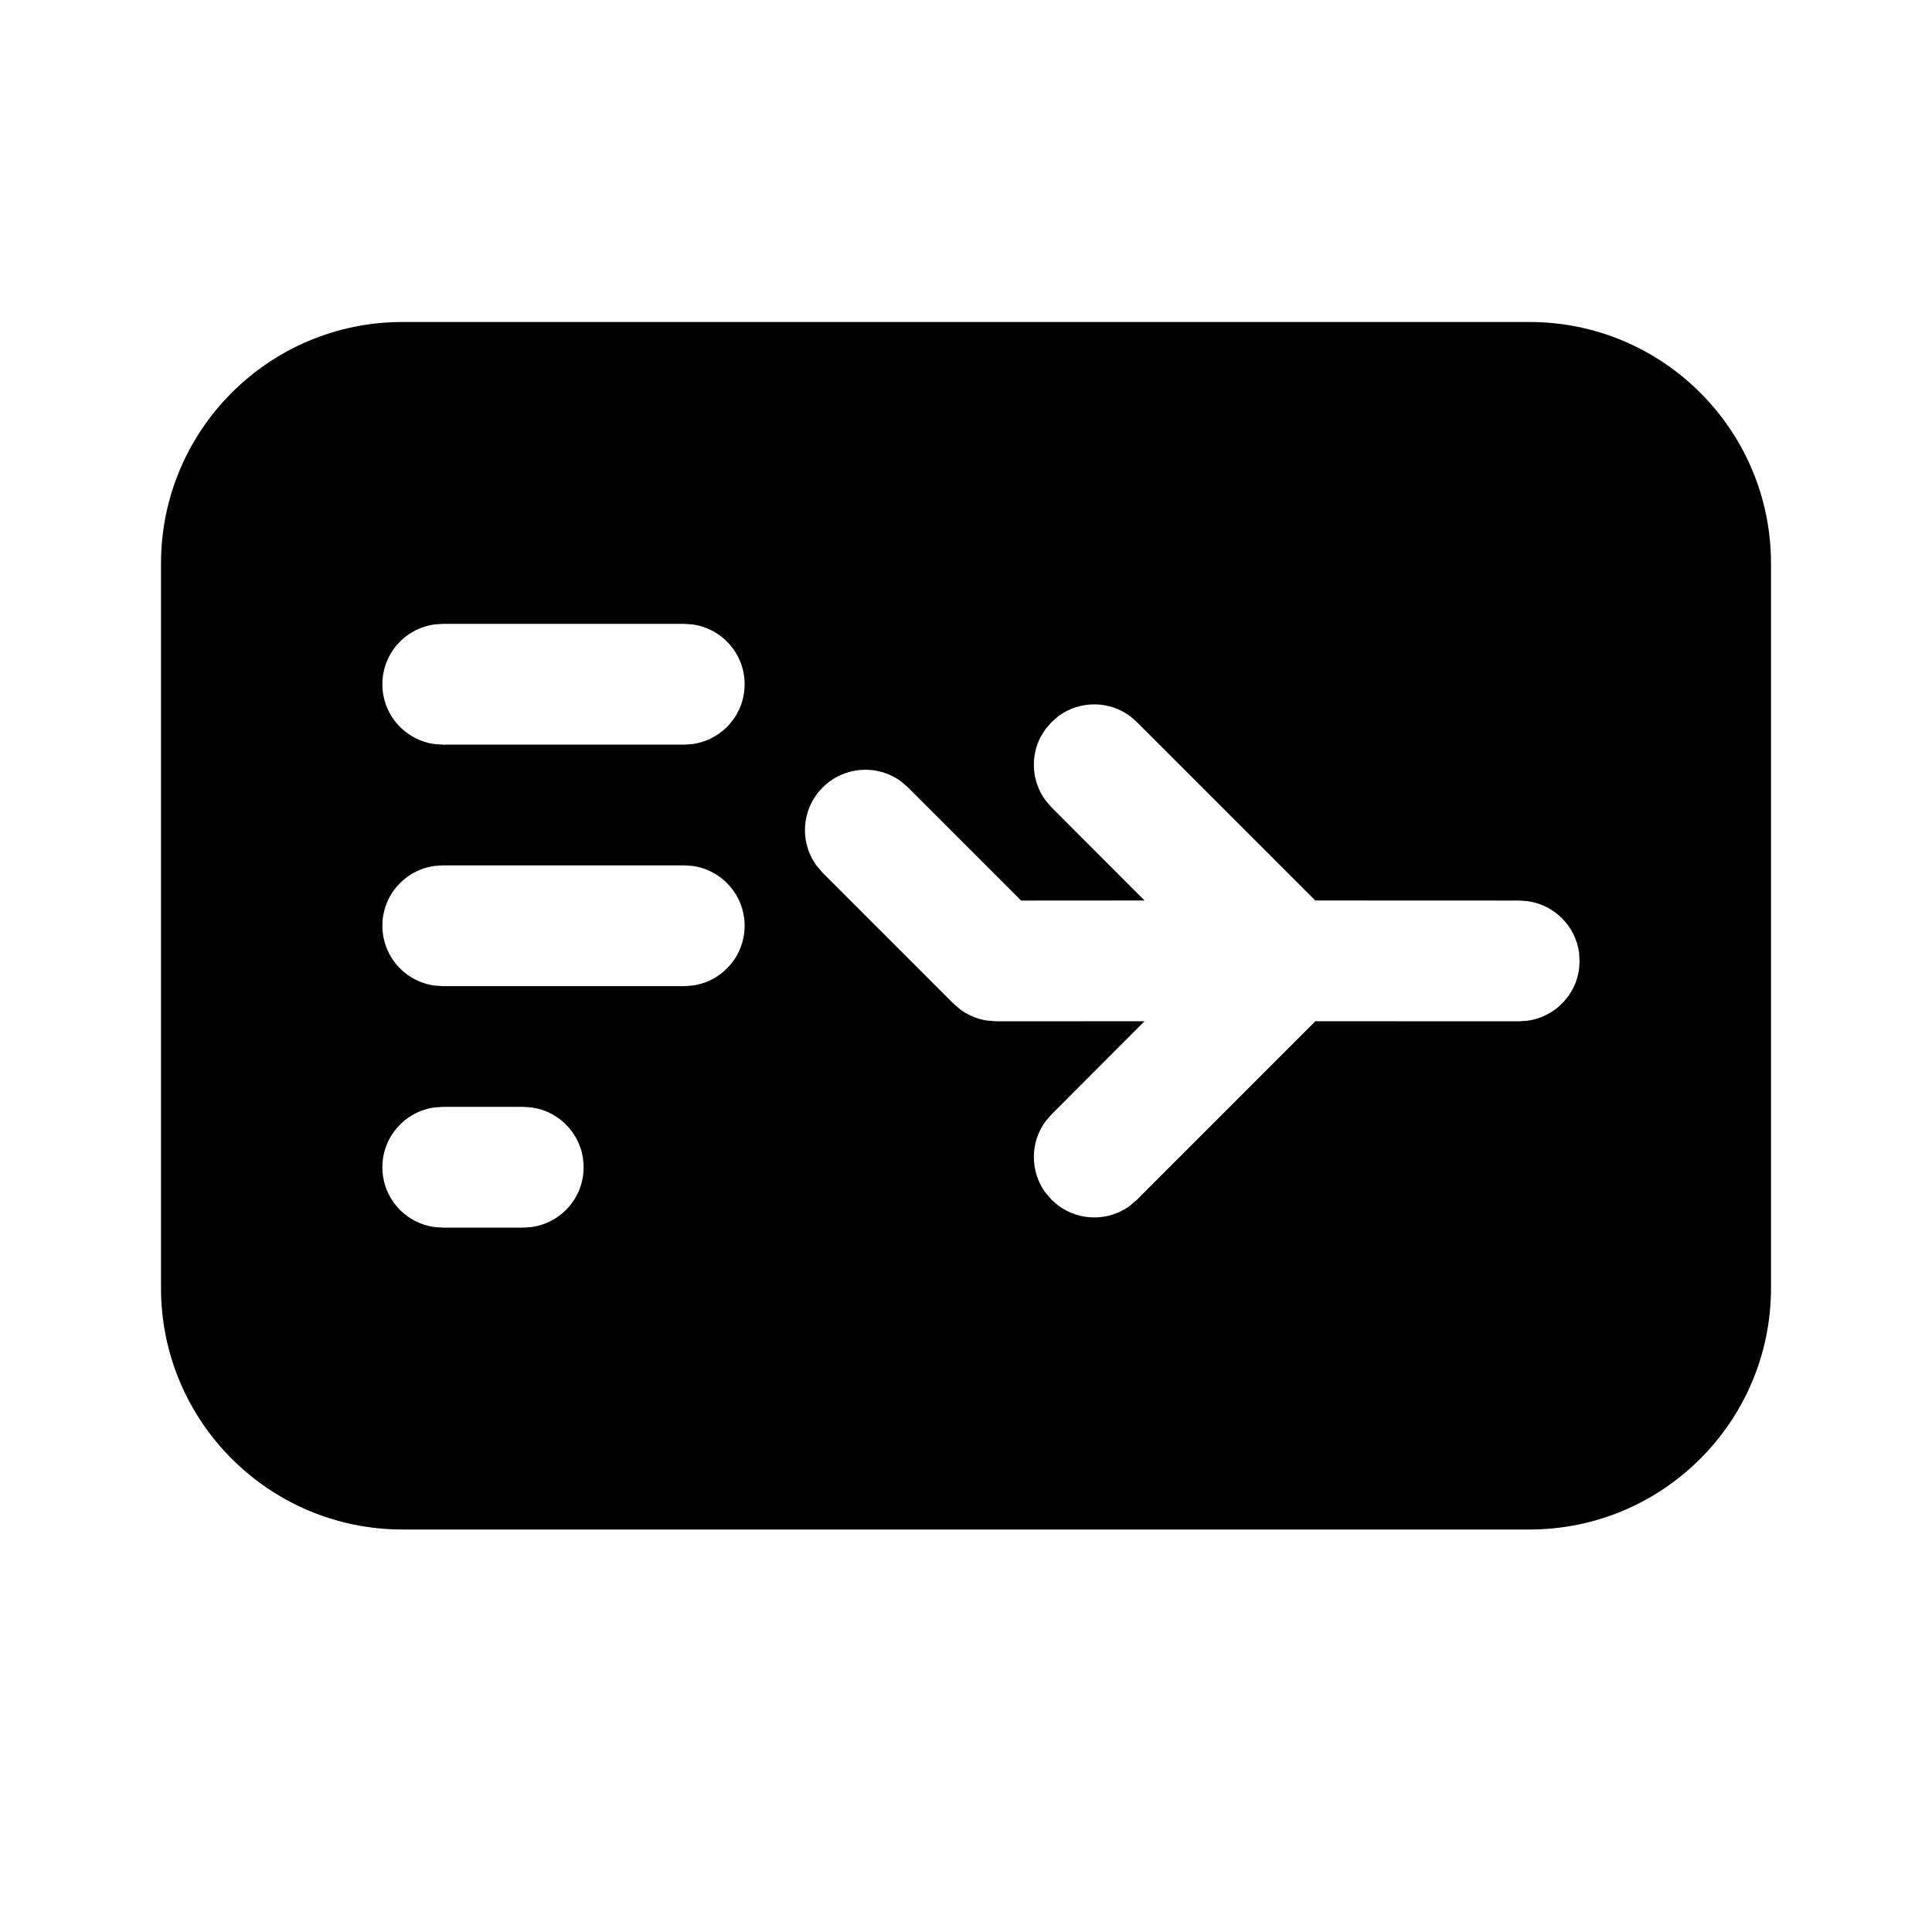
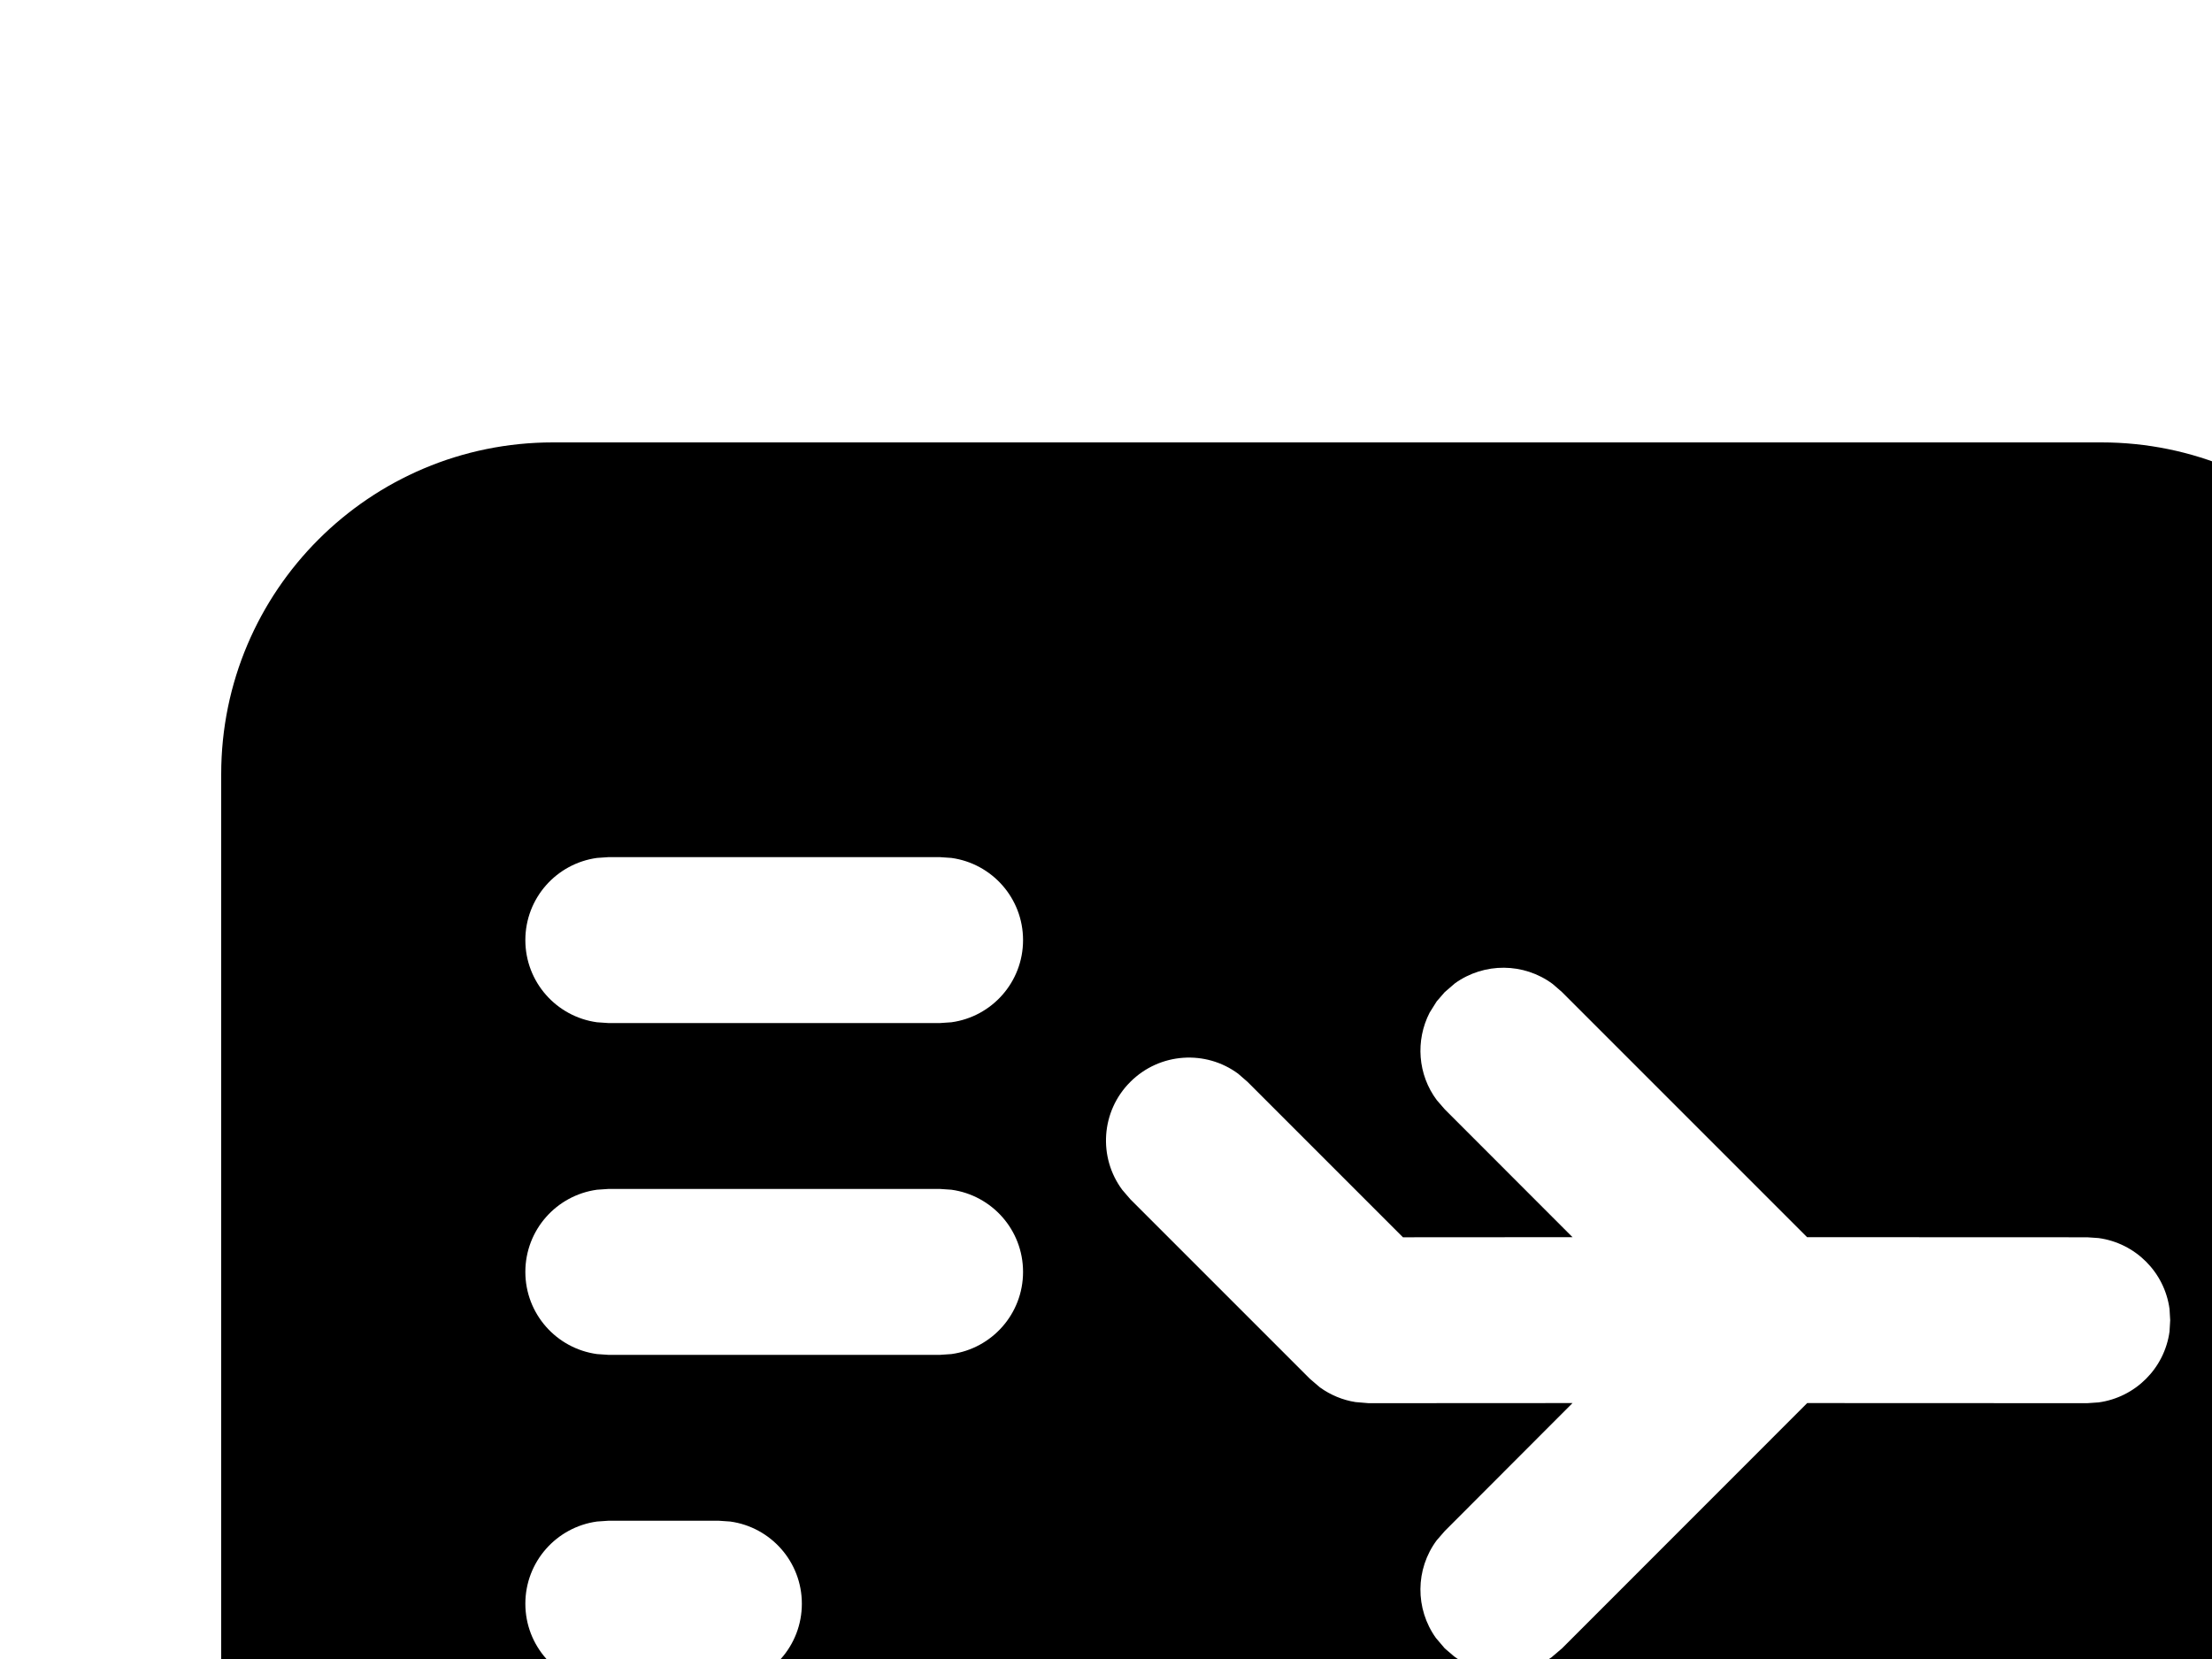
- <svg xmlns="http://www.w3.org/2000/svg" version="1.1" viewBox="0 0 24 24">
+ <svg>
  <style />
  <path d="M19,4 C20.657,4 22,5.343 22,7 L22,16 C22,17.657 20.657,19 19,19 L5,19 C3.343,19 2,17.657 2,16 L2,7 C2,5.343 3.343,4 5,4 L19,4 Z M6.5,13.75 L5.5,13.75 L5.398,13.757 C5.032,13.807 4.75,14.12 4.75,14.5 C4.75,14.88 5.032,15.193 5.398,15.243 L5.5,15.25 L6.5,15.25 L6.602,15.243 C6.968,15.193 7.25,14.88 7.25,14.5 C7.25,14.12 6.968,13.807 6.602,13.757 L6.5,13.75 Z M14.123,8.97 L14.039,8.897 C13.778,8.703 13.42,8.701 13.156,8.89 L13.063,8.97 L12.99,9.054 L12.926,9.156 C12.797,9.407 12.818,9.716 12.991,9.947 L13.063,10.03 L14.218,11.186 L12.685,11.187 L11.28,9.782 L11.196,9.709 C10.903,9.491 10.486,9.516 10.22,9.782 C9.953,10.048 9.929,10.465 10.147,10.758 L10.22,10.843 L11.844,12.467 L11.934,12.544 C12.03,12.613 12.14,12.659 12.256,12.677 L12.374,12.687 L14.218,12.686 L13.063,13.843 L12.99,13.927 C12.796,14.188 12.794,14.546 12.983,14.81 L13.063,14.904 L13.147,14.976 C13.408,15.17 13.766,15.172 14.029,14.984 L14.123,14.904 L16.34,12.686 L18.872,12.687 L18.974,12.68 C19.307,12.635 19.571,12.371 19.616,12.039 L19.622,11.937 L19.616,11.835 C19.571,11.502 19.307,11.239 18.974,11.194 L18.872,11.187 L16.339,11.186 L14.123,8.97 L14.039,8.897 L14.123,8.97 Z M8.5,10.75 L5.5,10.75 L5.398,10.757 C5.032,10.807 4.75,11.12 4.75,11.5 C4.75,11.88 5.032,12.193 5.398,12.243 L5.5,12.25 L8.5,12.25 L8.602,12.243 C8.968,12.193 9.25,11.88 9.25,11.5 C9.25,11.12 8.968,10.807 8.602,10.757 L8.5,10.75 Z M8.5,7.75 L5.5,7.75 L5.398,7.757 C5.032,7.807 4.75,8.12 4.75,8.5 C4.75,8.88 5.032,9.193 5.398,9.243 L5.5,9.25 L8.5,9.25 L8.602,9.243 C8.968,9.193 9.25,8.88 9.25,8.5 C9.25,8.12 8.968,7.807 8.602,7.757 L8.5,7.75 Z" />
</svg>
